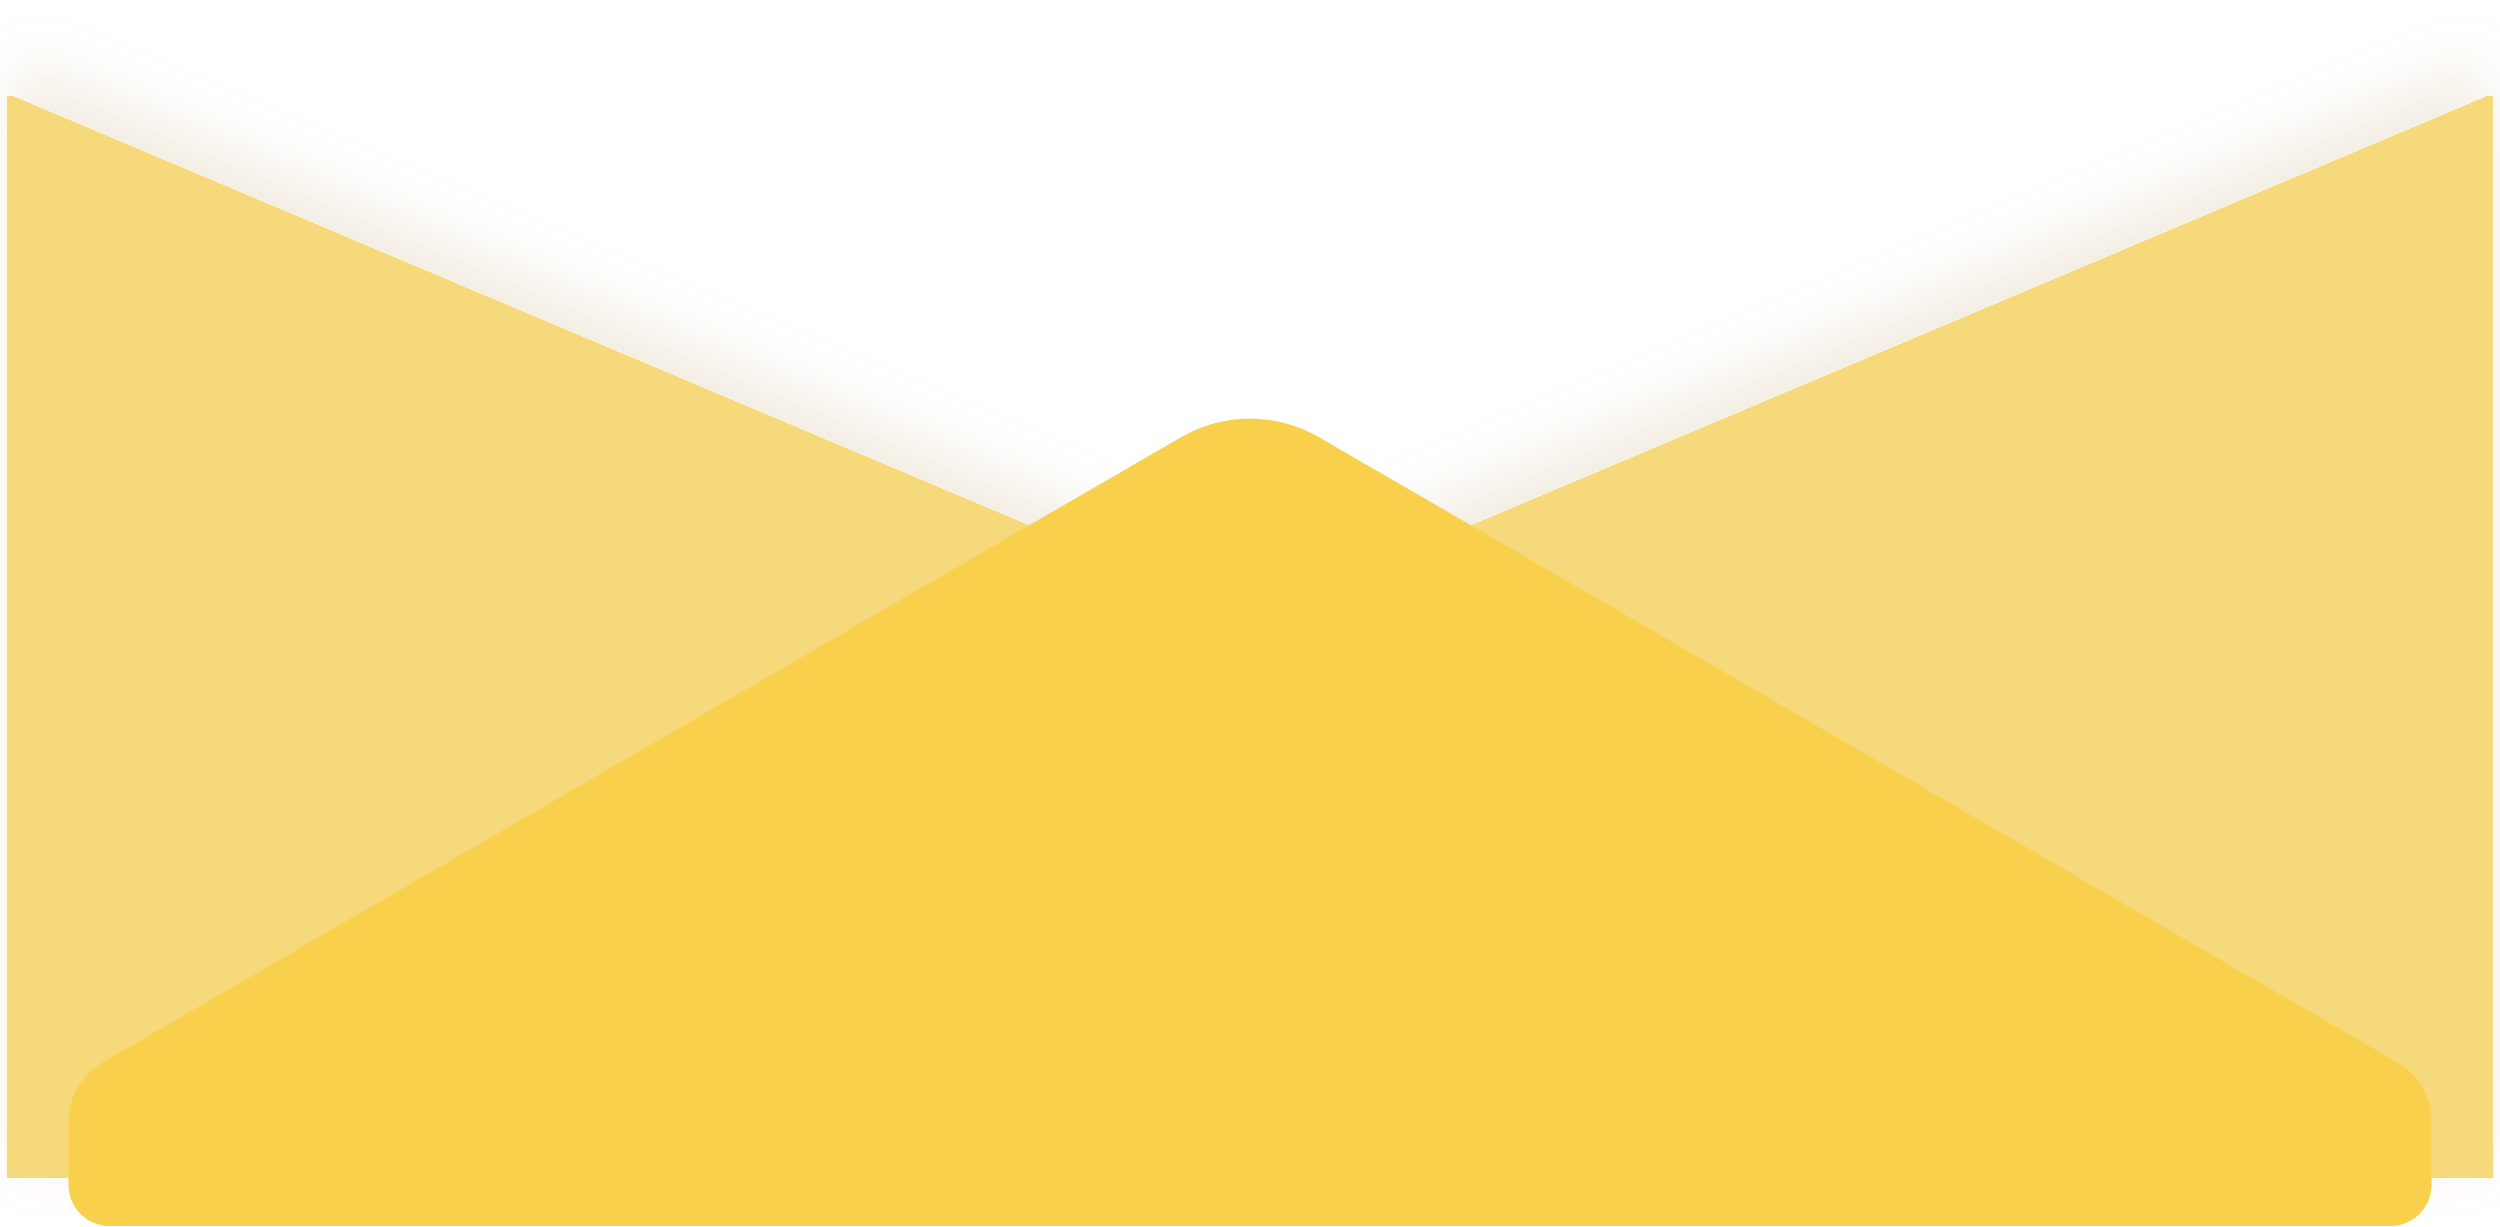
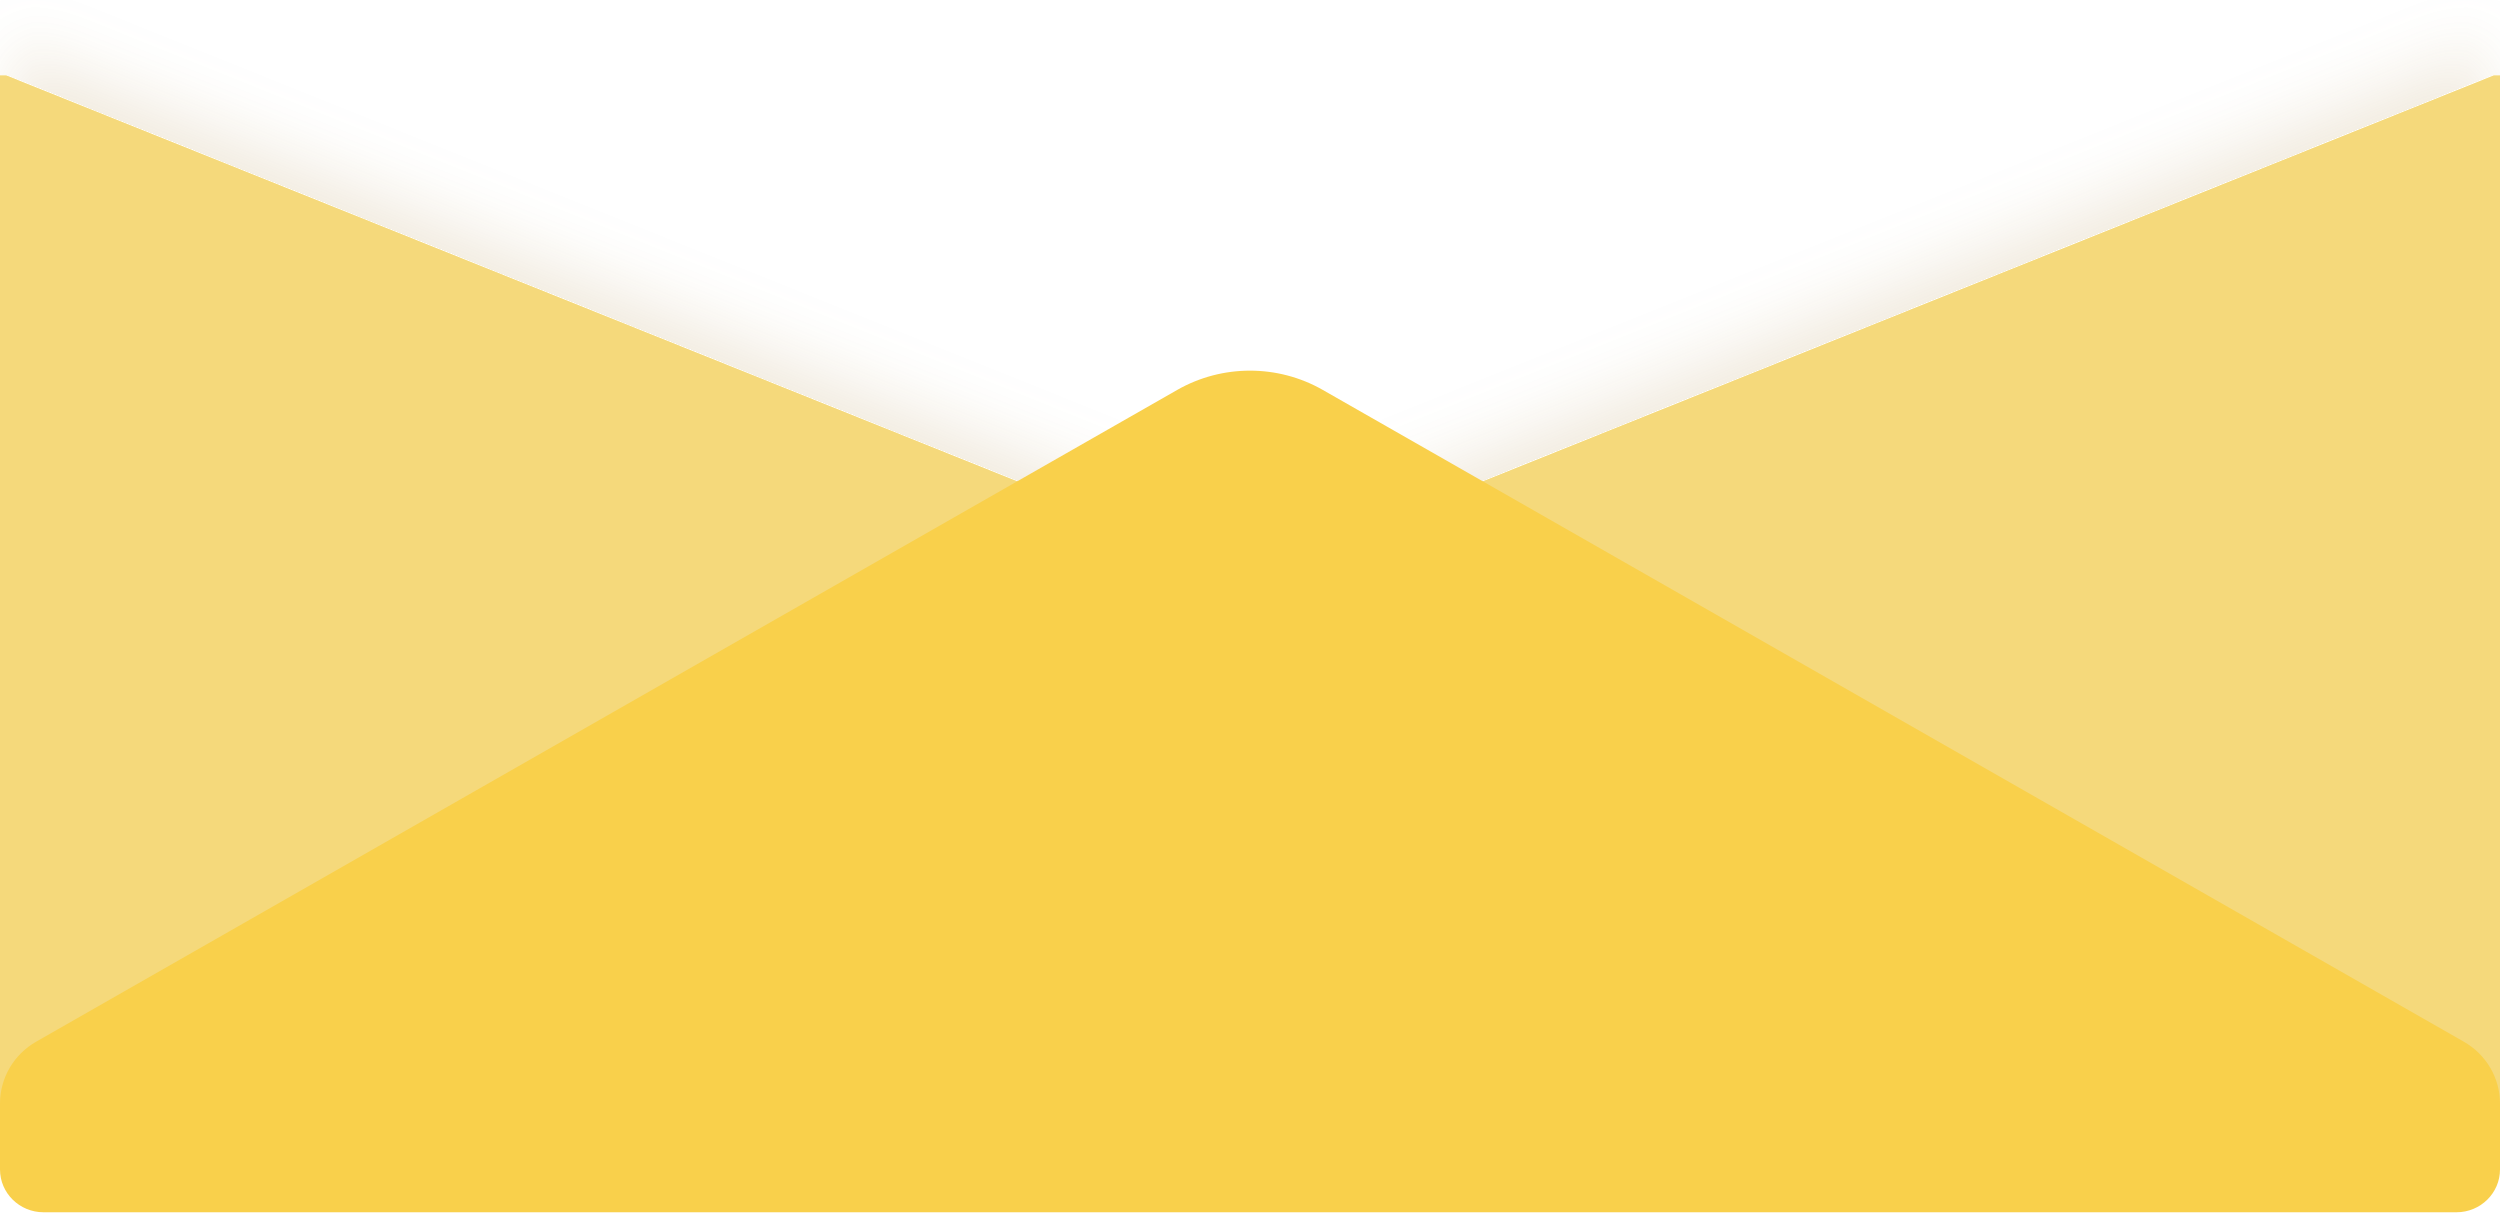
<svg xmlns="http://www.w3.org/2000/svg" width="365" height="179">
  <defs>
    <filter color-interpolation-filters="sRGB" filterUnits="userSpaceOnUse" height="178" id="filter0_d_509_1852" width="365" x="0" y="0">
      <feFlood flood-opacity="0" result="BackgroundImageFix" />
      <feColorMatrix in="SourceAlpha" result="hardAlpha" type="matrix" values="0 0 0 0 0 0 0 0 0 0 0 0 0 0 0 0 0 0 127 0" />
      <feOffset dy="-4" />
      <feGaussianBlur stdDeviation="5" />
      <feComposite in2="hardAlpha" operator="out" />
      <feColorMatrix type="matrix" values="0 0 0 0 0.589 0 0 0 0 0.399 0 0 0 0 0.041 0 0 0 0.14 0" />
      <feBlend in2="BackgroundImageFix" />
      <feBlend in="SourceGraphic" in2="effect1_dropShadow_509_1852" />
    </filter>
  </defs>
  <g class="layer">
    <g filter="url(#filter0_d_509_1852)" id="svg_1">
-       <path clip-rule="evenodd" d="m363.1,14l-180.6,76.29l-180.6,-76.29l-0.9,0l0,158l363,0l0,-158l-0.9,0z" fill="#F5D97B" fill-rule="evenodd" id="svg_2" />
+       <path clip-rule="evenodd" d="m364.09,11l-181.59,72.91l-181.59,-72.91l-0.91,0l0,151l365,0l0,-151l-0.91,0z" fill="#F5D97B" fill-rule="evenodd" id="svg_2" />
    </g>
-     <path clip-rule="evenodd" d="m355,163.76c0,-3.57 -1.9,-6.86 -4.99,-8.65l-157.48,-91.3c-6.2,-3.59 -13.86,-3.59 -20.06,0l-157.49,91.3c-3.08,1.79 -4.98,5.08 -4.98,8.65l0,9.24c0,3.31 2.69,6 6,6l333,0c3.31,0 6,-2.69 6,-6l0,-9.24z" fill="#F9D04B" fill-rule="evenodd" id="svg_3" />
+     <path clip-rule="evenodd" d="m365,161.11c0,-3.72 -2.01,-7.15 -5.28,-9.02l-166.61,-95.17c-6.56,-3.74 -14.66,-3.74 -21.22,0l-166.62,95.17c-3.26,1.87 -5.27,5.3 -5.27,9.02l0,9.63c0,3.45 2.85,6.25 6.35,6.25l352.3,0c3.5,0 6.35,-2.8 6.35,-6.25l0,-9.63z" fill="#F9D04B" fill-rule="evenodd" id="svg_3" />
  </g>
</svg>
